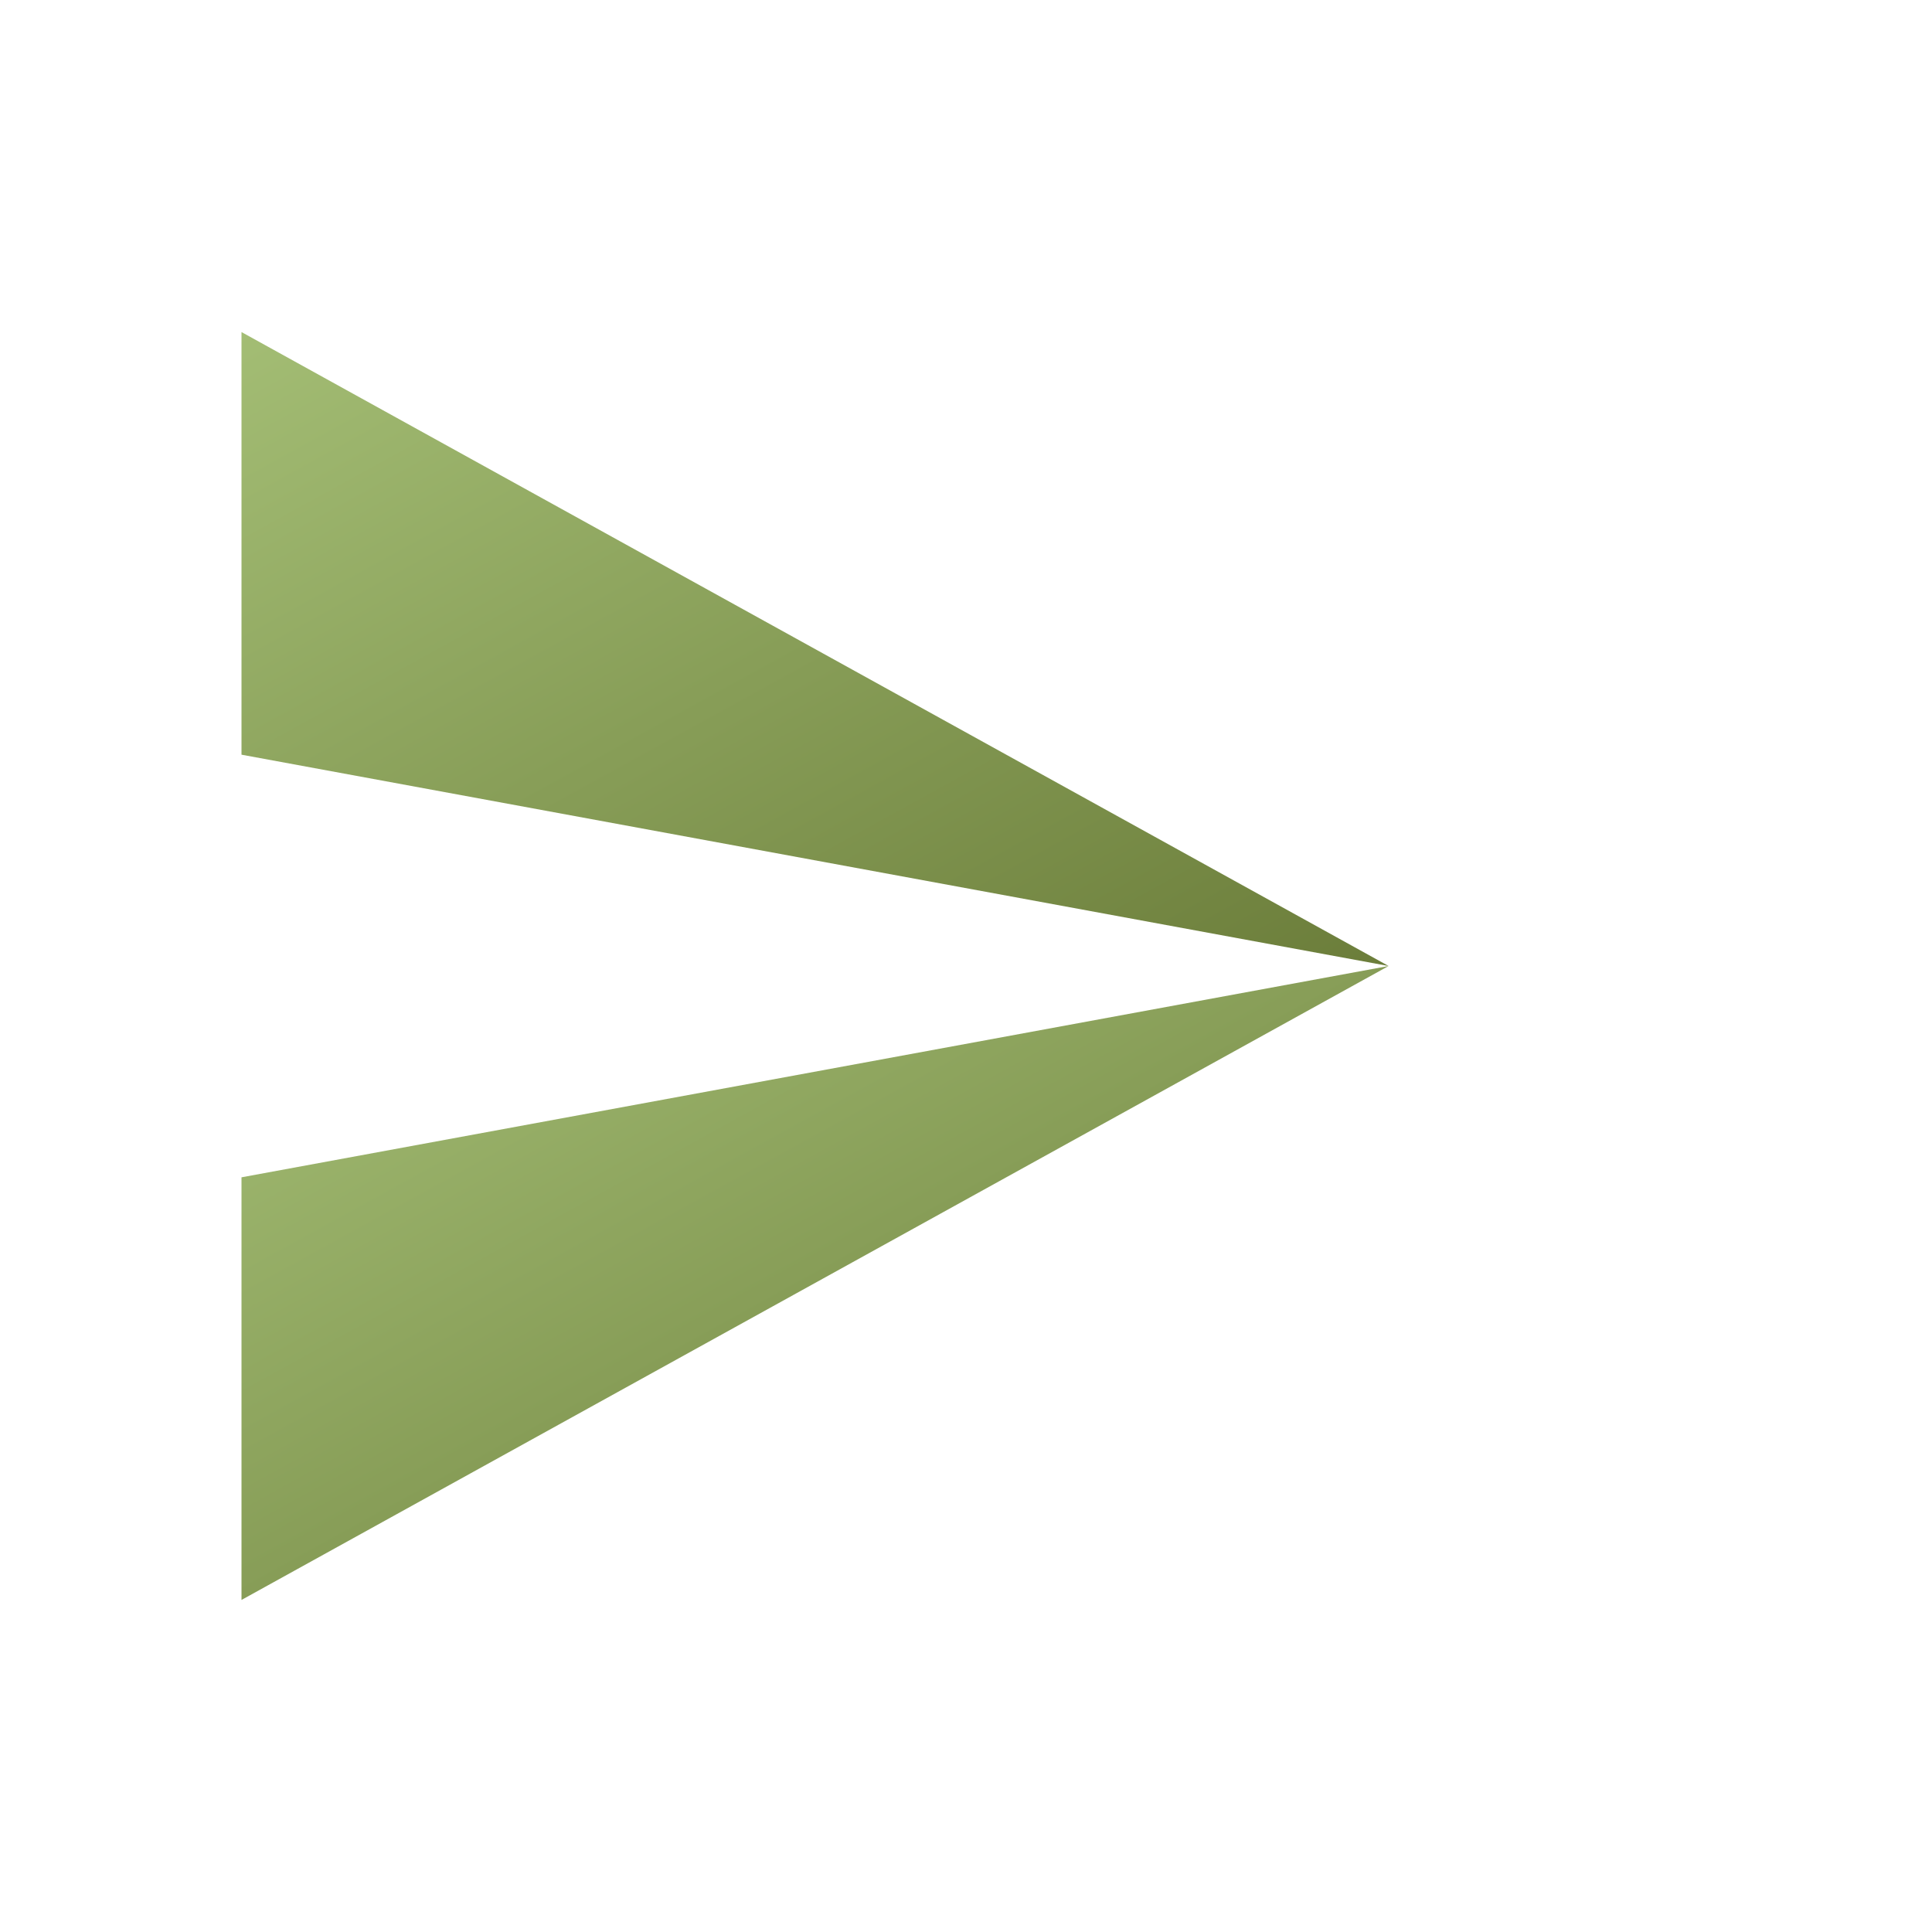
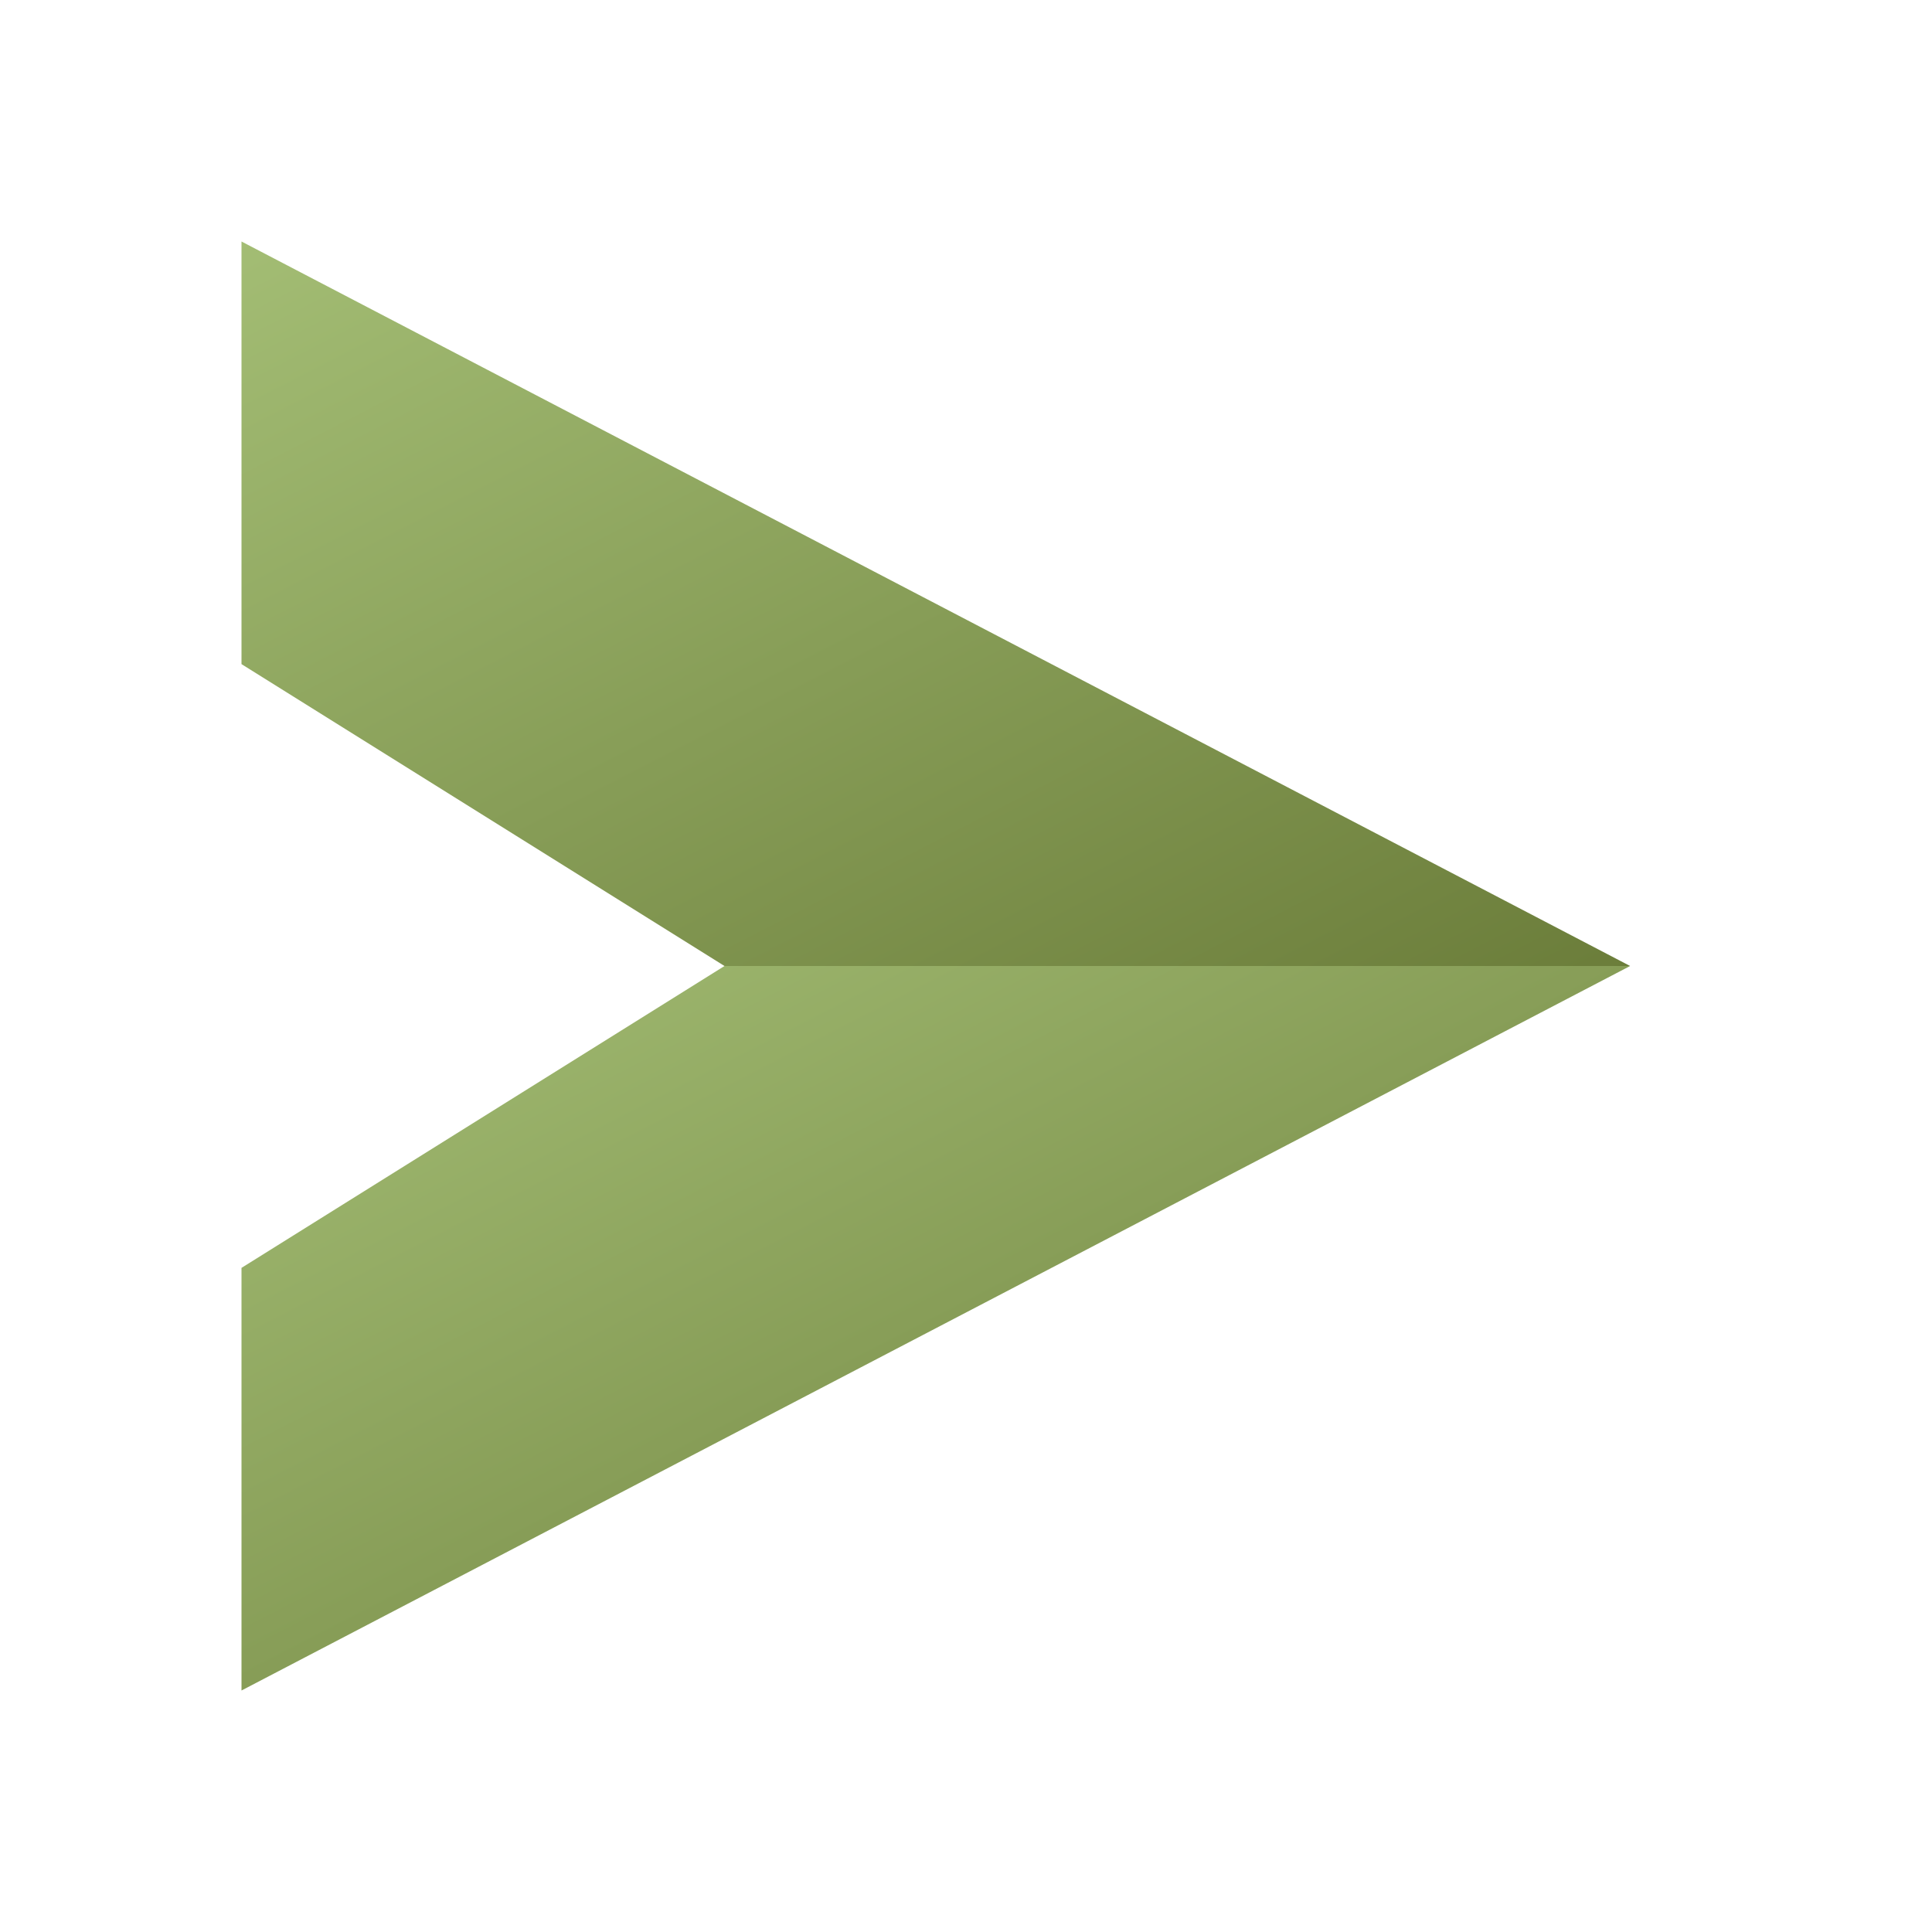
<svg xmlns="http://www.w3.org/2000/svg" viewBox="0 0 64 64" fill="none">
  <defs>
    <linearGradient id="accent" x1="0" y1="0" x2="1" y2="1">
      <stop offset="0" stop-color="#a3bd74" />
      <stop offset="1" stop-color="#6b7d3a" />
    </linearGradient>
  </defs>
-   <path d="M8 11 L46 32 L8 25 Z" fill="url(#accent)" />
-   <path d="M46 32 L8 53 L8 39 Z" fill="url(#accent)" />
+   <path d="M8 8 L54 32 L24 32 L8 22 Z" fill="url(#accent)" />
+   <path d="M24 32 L54 32 L8 56 L8 42 Z" fill="url(#accent)" />
</svg>
